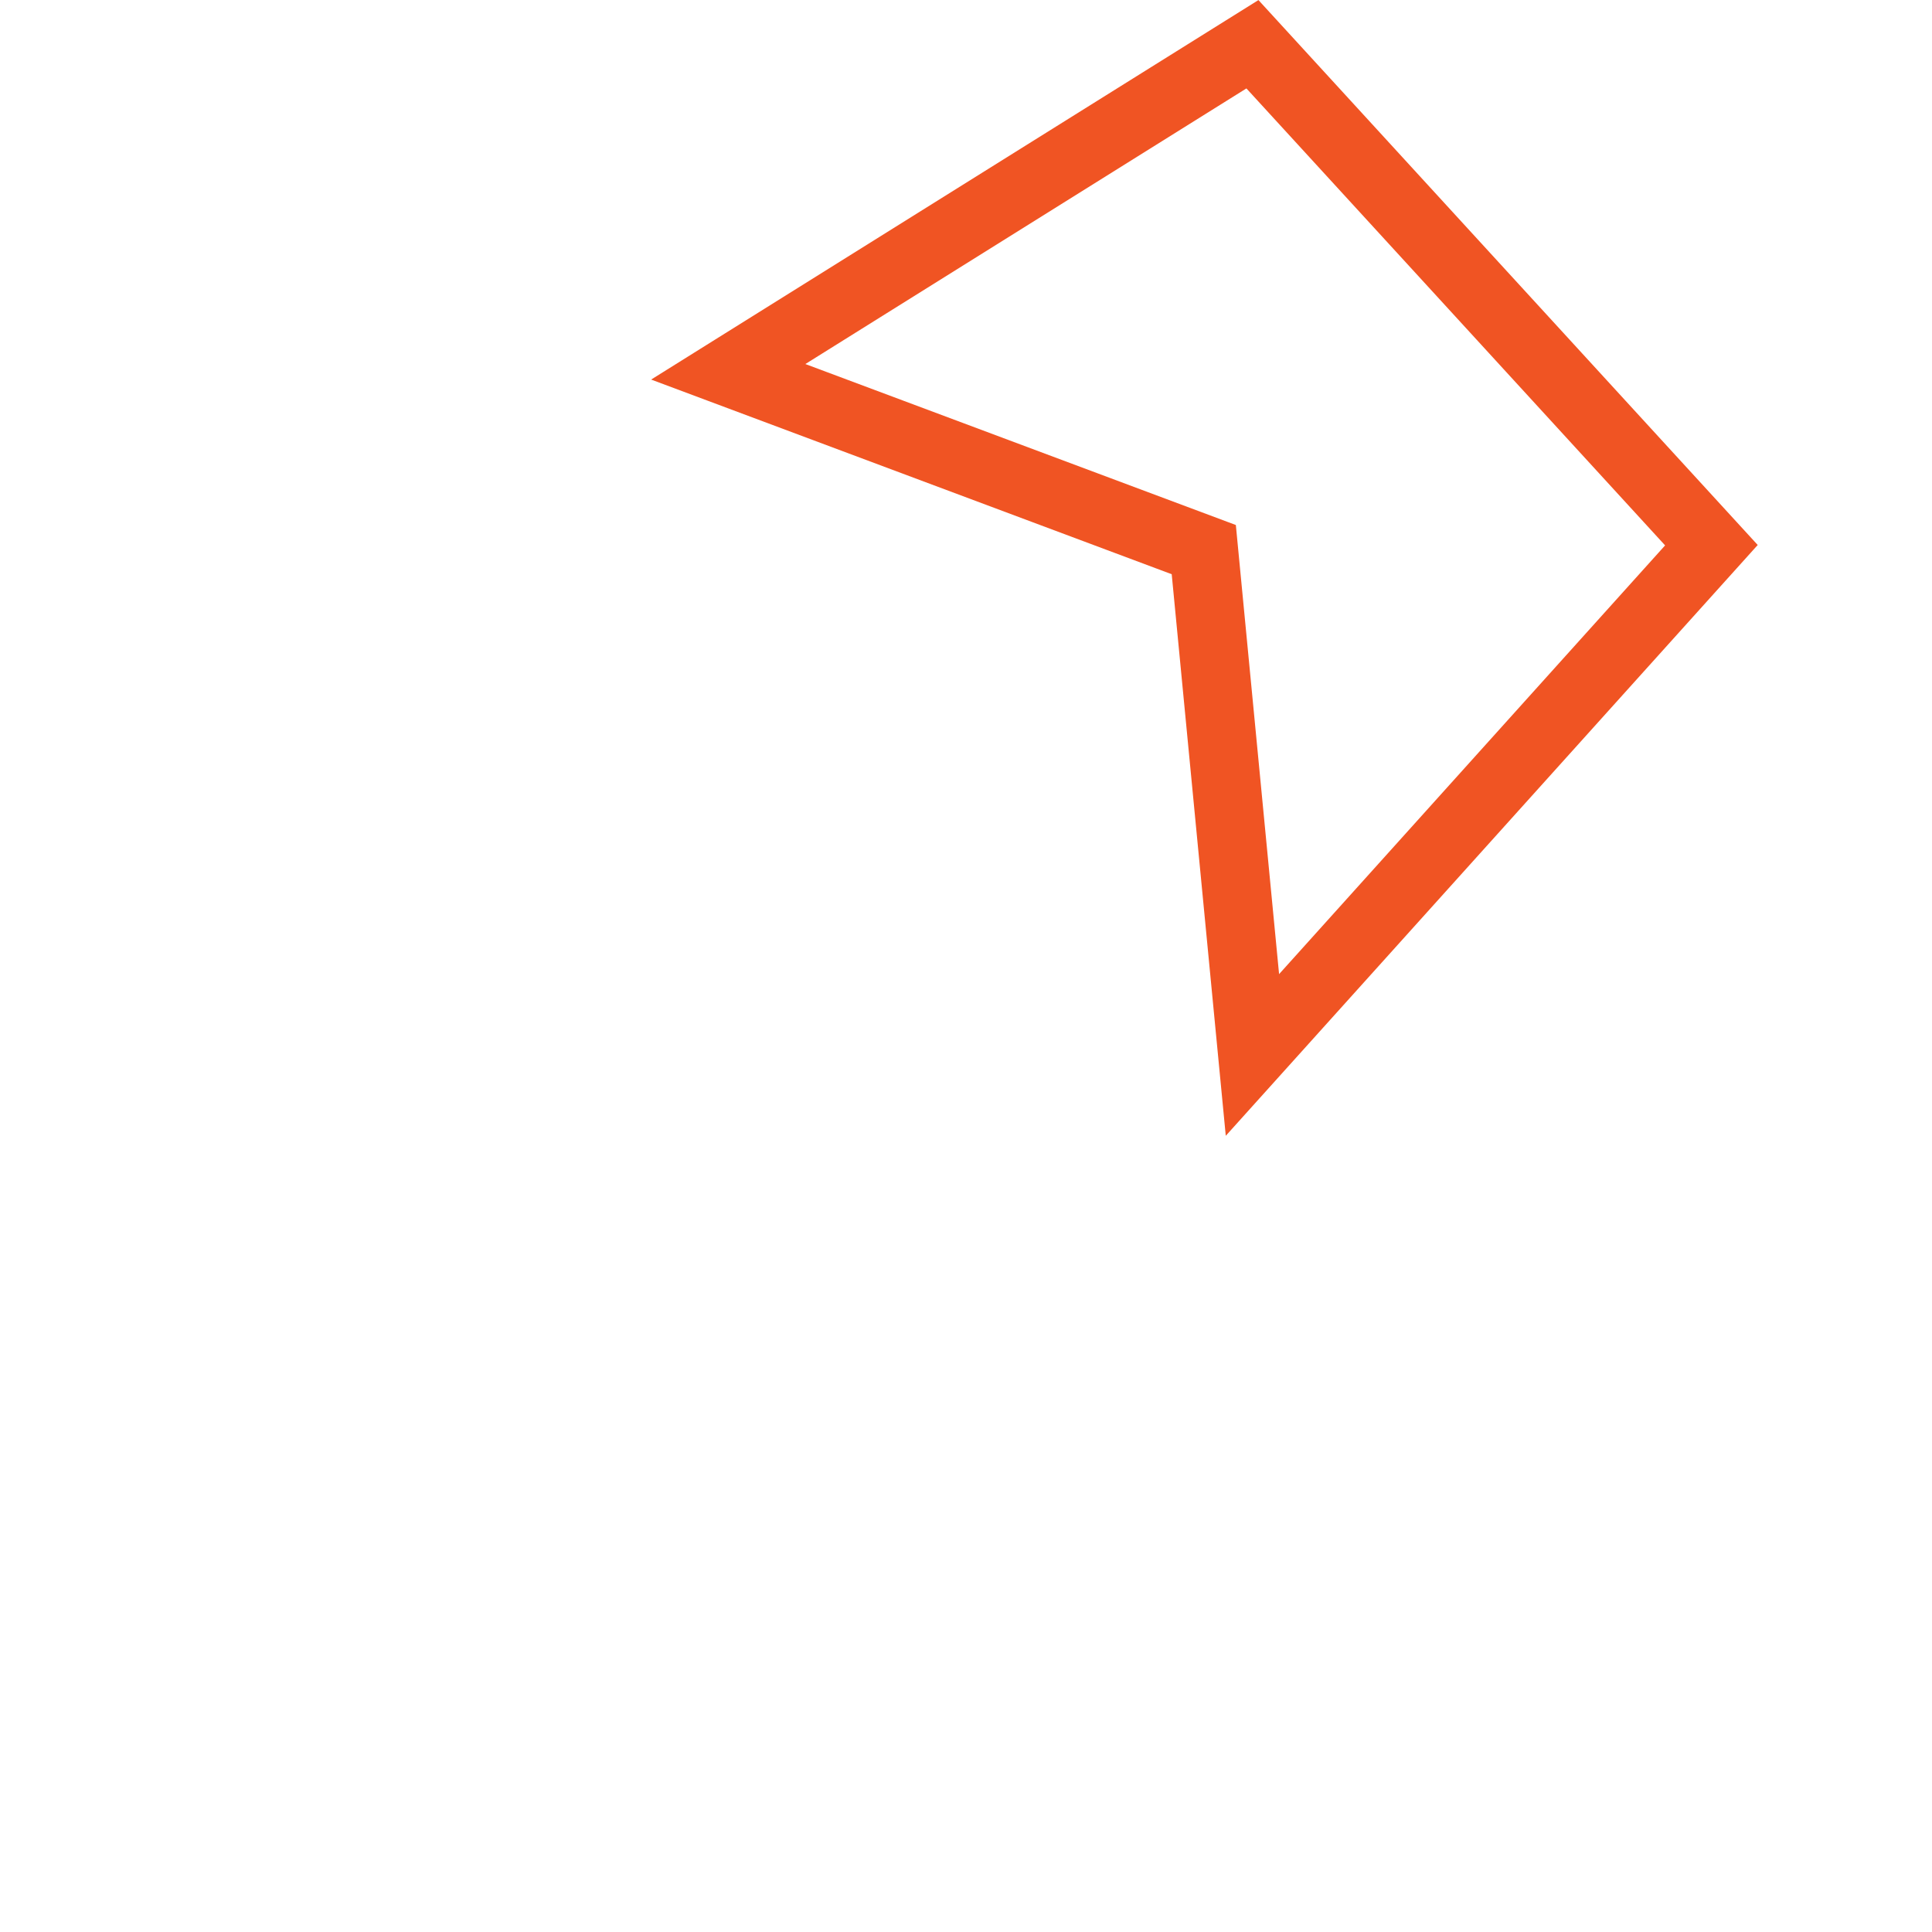
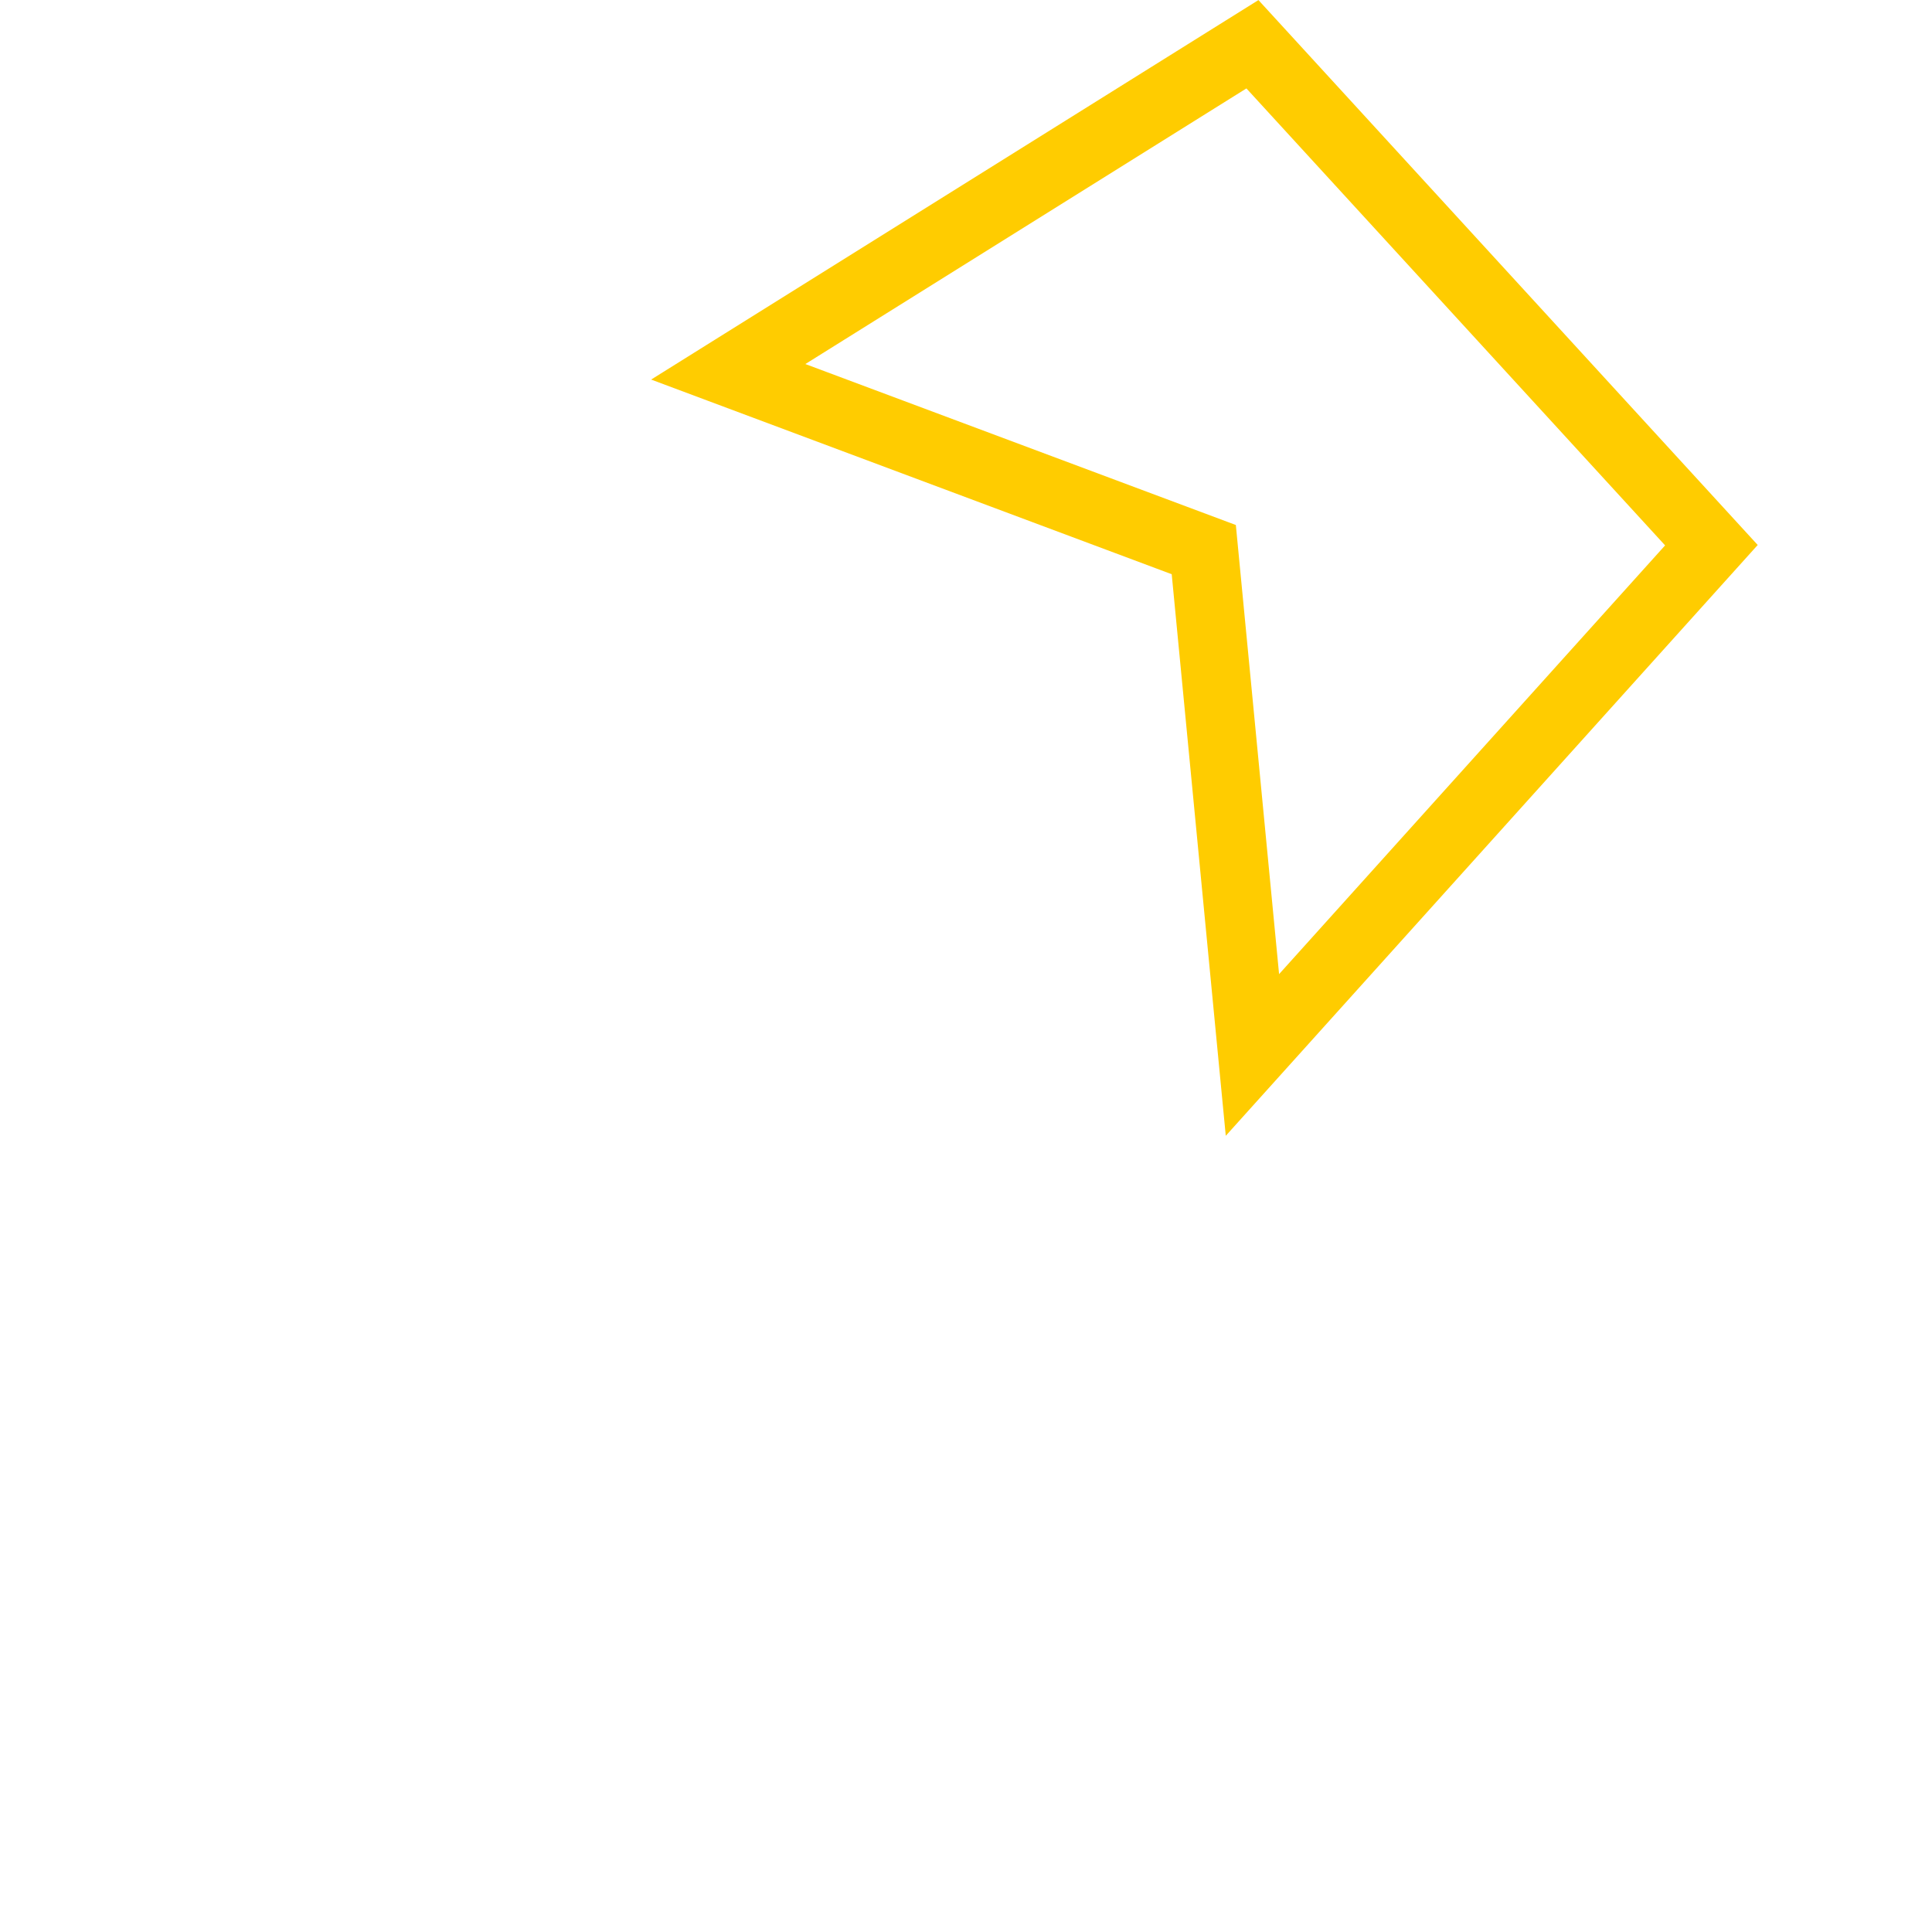
<svg xmlns="http://www.w3.org/2000/svg" version="1.1" x="0px" y="0px" width="310px" height="310px" viewBox="0 0 310 310" enable-background="new 0 0 310 310" xml:space="preserve">
-   <g id="bottom" display="none">
+   <g id="bottom_x5F_salmon" display="none">
    <g id="POLYLINE_240_" display="inline">
-       <polygon fill="none" stroke="#F05423" stroke-width="11" stroke-linecap="square" stroke-miterlimit="10" points="    116.852,221.827 193.153,250.358 109.042,302.901 35.396,222.537 109.042,140.747   " />
+       <polygon fill="none" stroke="#FF6633" stroke-width="11" stroke-linecap="square" stroke-miterlimit="10" points="    116.852,221.827 193.153,250.358 109.042,302.901 35.396,222.537 109.042,140.747   " />
    </g>
  </g>
-   <g id="top">
-     <g id="POLYLINE_223_">
-       <polygon fill="none" stroke="#F05423" stroke-width="11" stroke-linecap="square" stroke-miterlimit="10" points="193.153,88.189     116.852,59.658 200.959,7.1 274.604,87.479 200.959,169.274   " />
+   <g id="top_x5F_salmon" display="none">
+     <g id="POLYLINE_223_" display="inline">
+       <polygon fill="none" stroke="#FF6633" stroke-width="11" stroke-linecap="square" stroke-miterlimit="10" points="193.153,88.189     116.852,59.658 200.959,7.1 274.604,87.479 200.959,169.274   " />
+     </g>
+   </g>
+   <g id="bottom_x5F_dandelion" display="none">
+     <g id="POLYLINE_2_" display="inline">
+       <polygon fill="none" stroke="#FFCC00" stroke-width="11" stroke-linecap="square" stroke-miterlimit="10" points="    116.852,221.827 193.153,250.358 109.042,302.901 35.396,222.537 109.042,140.747   " />
+     </g>
+   </g>
+   <g id="top_x5F_dandelion">
+     <g id="POLYLINE_1_">
+       <polygon fill="none" stroke="#FFCC00" stroke-width="11" stroke-linecap="square" stroke-miterlimit="10" points="193.153,88.189     116.852,59.658 200.959,7.1 274.604,87.479 200.959,169.274   " />
    </g>
  </g>
</svg>
